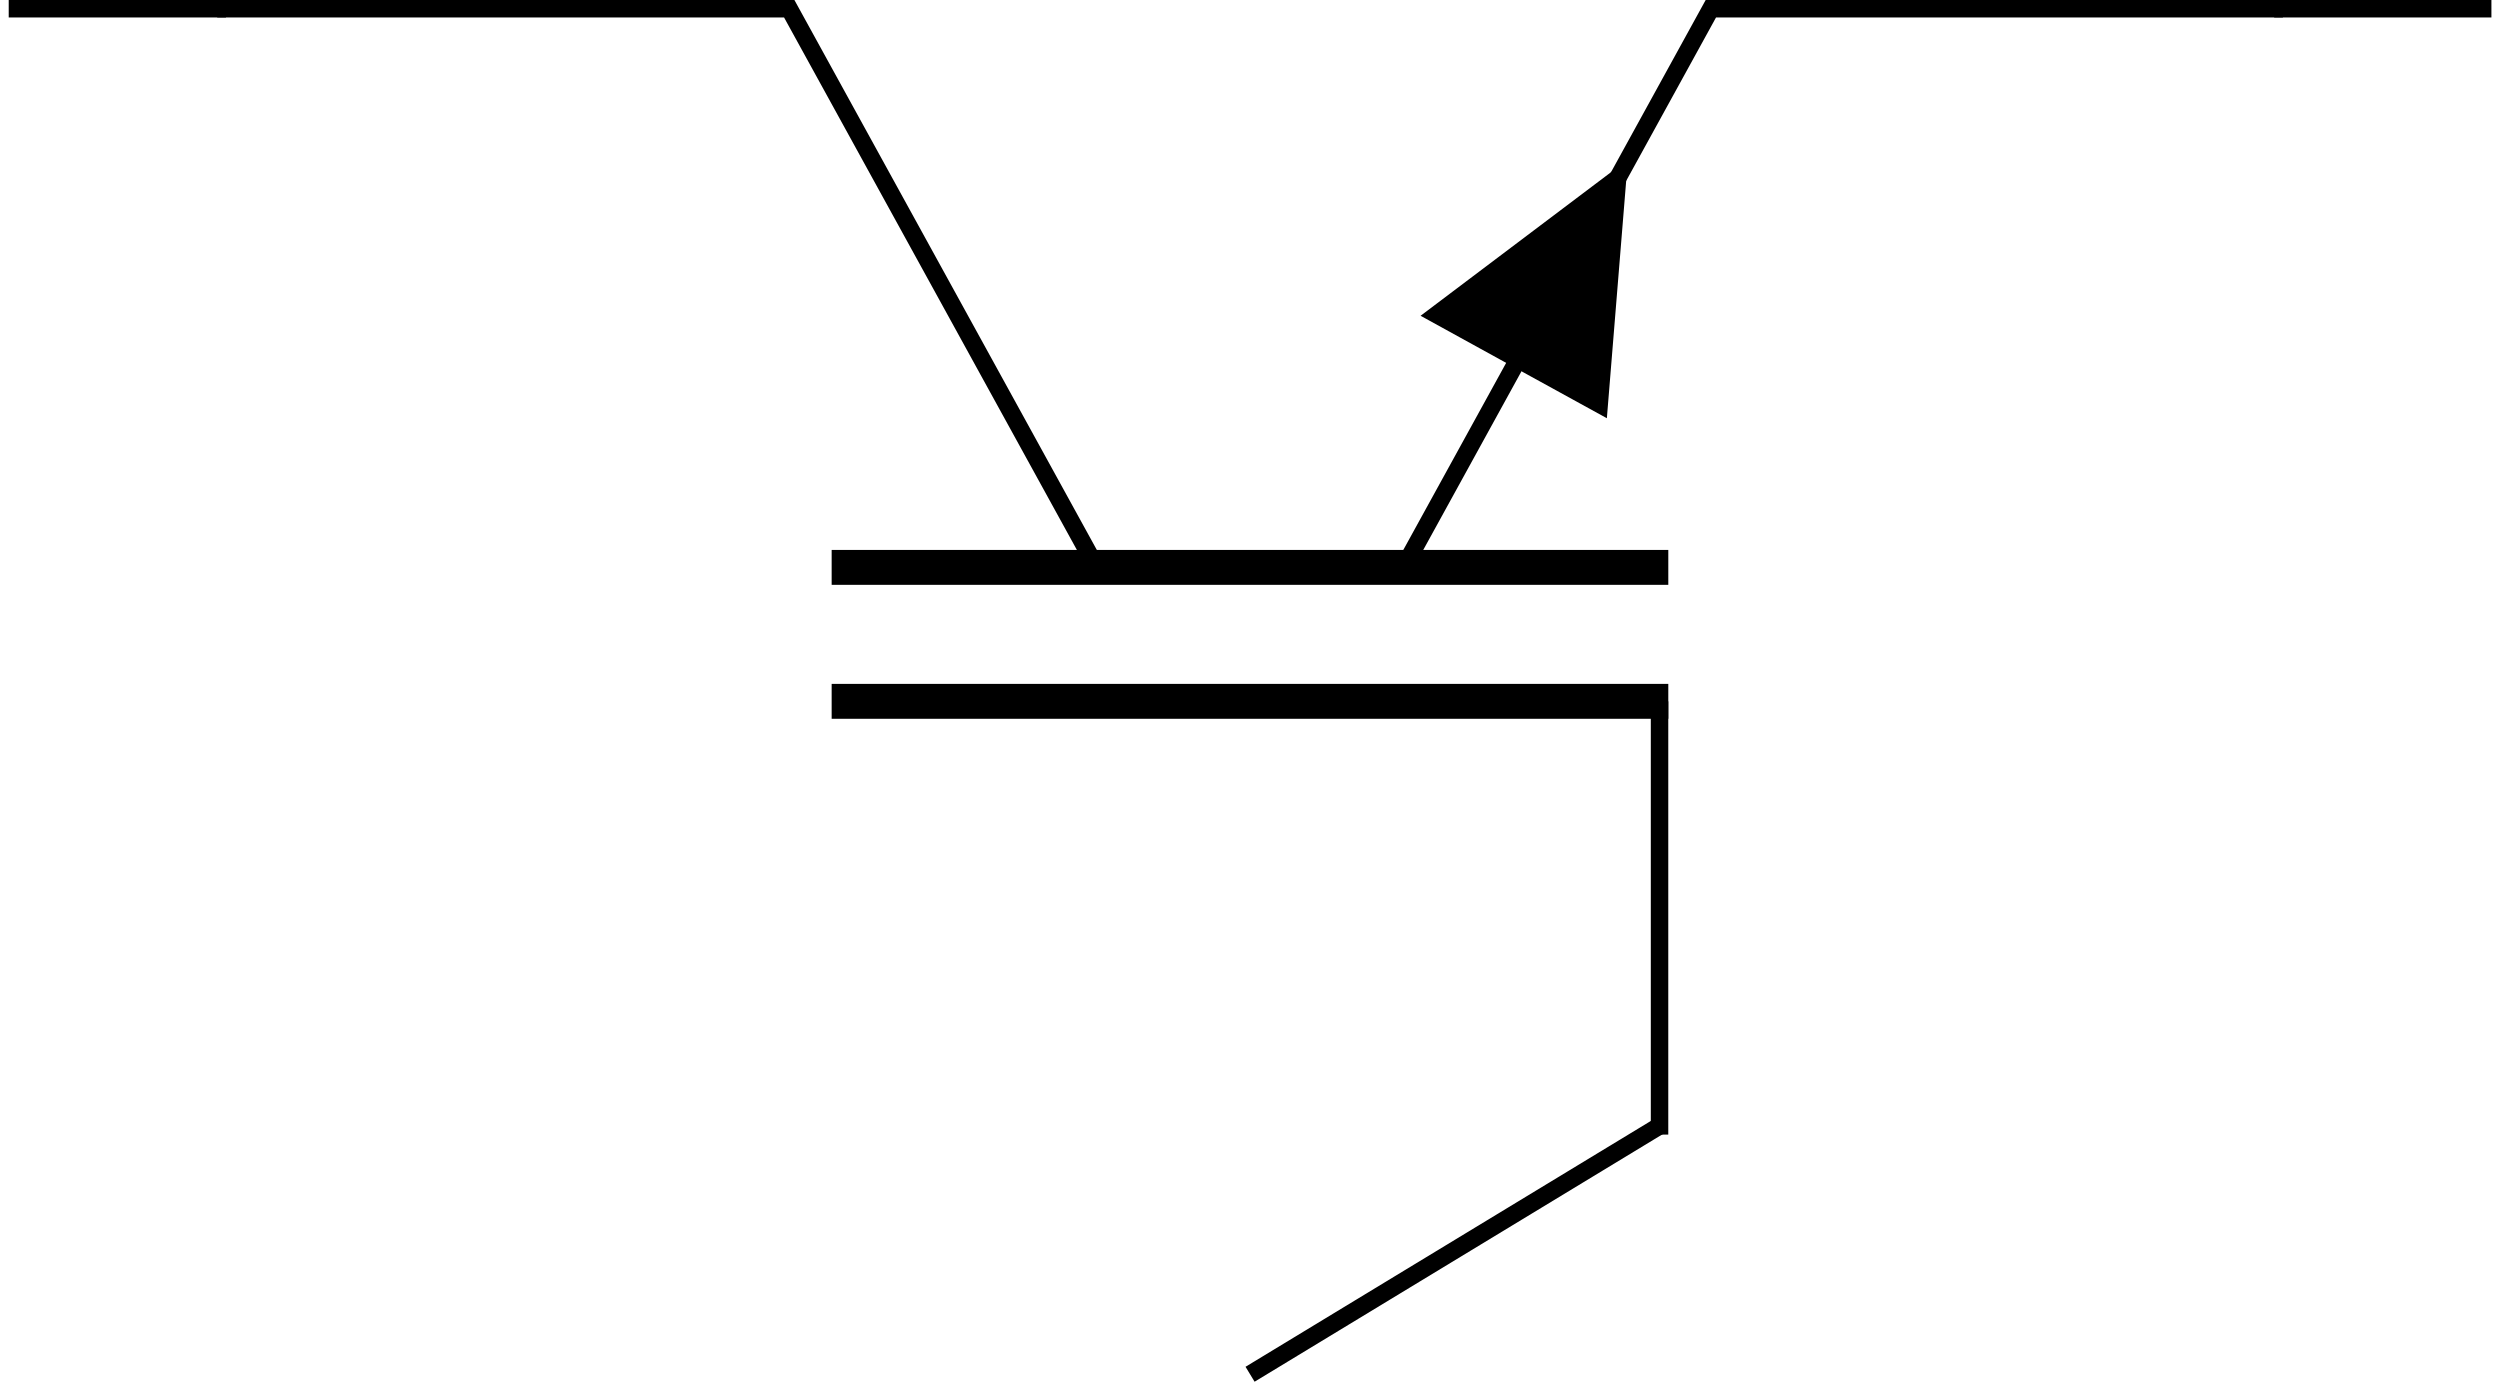
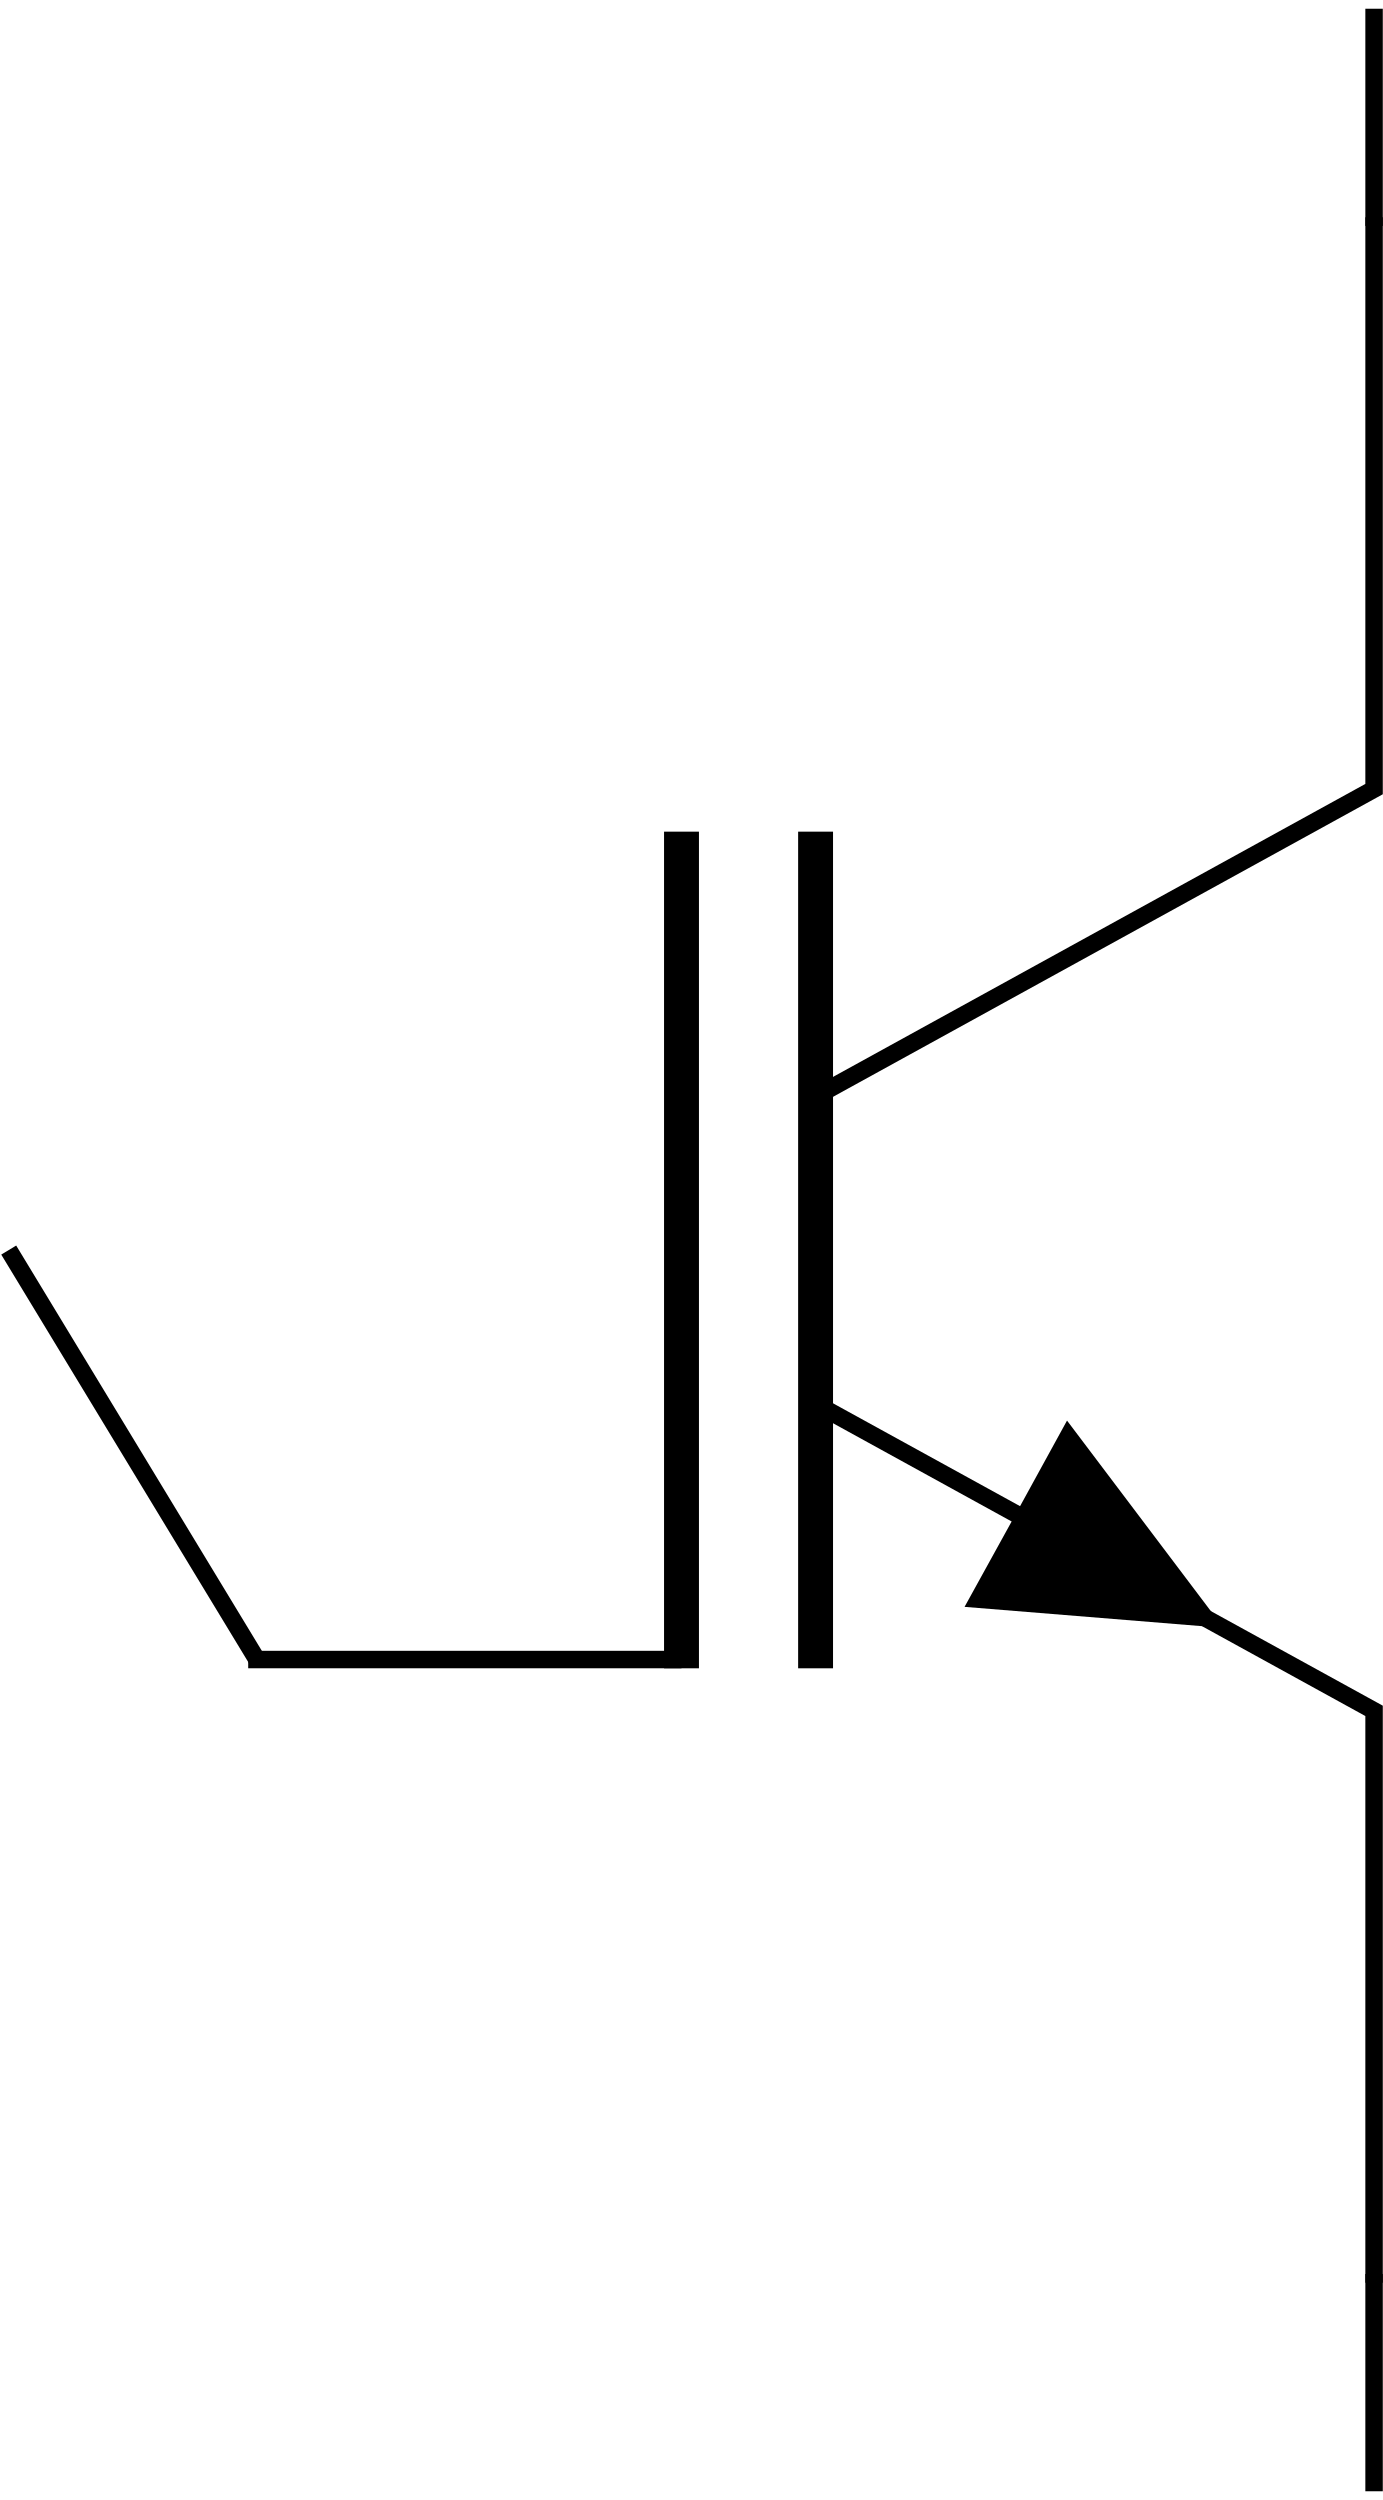
- <svg xmlns="http://www.w3.org/2000/svg" width="57.091pt" height="31.58pt" viewBox="0 0 57.091 31.58" version="1.1">
+ <svg xmlns="http://www.w3.org/2000/svg" width="31.58pt" height="57.091pt" viewBox="0 0 31.58 57.091" version="1.1">
  <defs>
    <clipPath id="clip1">
-       <path d="M 26 0 L 57.09 0 L 57.09 19 L 26 19 Z M 26 0 " />
+       <path d="M 12 0 L 31.578 0 L 31.578 31 L 12 31 Z M 12 0 " />
    </clipPath>
    <clipPath id="clip2">
-       <path d="M 0 0 L 57.09 0 L 57.09 31.578 L 0 31.578 Z M 0 0 " />
+       <path d="M 12 26 L 31.578 26 L 31.578 57.09 L 12 57.09 Z M 12 26 " />
+     </clipPath>
+     <clipPath id="clip3">
+       <path d="M 0 0 L 31.578 0 L 31.578 57.09 L 0 57.09 Z M 0 0 " />
    </clipPath>
  </defs>
  <g id="surface1">
-     <path style="fill:none;stroke-width:0.399;stroke-linecap:butt;stroke-linejoin:miter;stroke:rgb(0%,0%,0%);stroke-opacity:1;stroke-miterlimit:10;" d="M 4.762 31.182 L 17.824 31.182 L 24.84 18.424 " transform="matrix(1,0,0,-1,0.199,31.381)" />
-     <path style="fill:none;stroke-width:0.797;stroke-linecap:butt;stroke-linejoin:miter;stroke:rgb(0%,0%,0%);stroke-opacity:1;stroke-miterlimit:10;" d="M 18.793 15.365 L 37.899 15.365 " transform="matrix(1,0,0,-1,0.199,31.381)" />
-     <path style="fill:none;stroke-width:0.797;stroke-linecap:butt;stroke-linejoin:miter;stroke:rgb(0%,0%,0%);stroke-opacity:1;stroke-miterlimit:10;" d="M 18.793 18.424 L 37.899 18.424 " transform="matrix(1,0,0,-1,0.199,31.381)" />
    <g clip-path="url(#clip1)" clip-rule="nonzero">
-       <path style="fill:none;stroke-width:0.399;stroke-linecap:butt;stroke-linejoin:miter;stroke:rgb(0%,0%,0%);stroke-opacity:1;stroke-miterlimit:10;" d="M 31.856 18.424 L 38.871 31.182 L 51.934 31.182 " transform="matrix(1,0,0,-1,0.199,31.381)" />
+       <path style="fill:none;stroke-width:0.399;stroke-linecap:butt;stroke-linejoin:miter;stroke:rgb(0%,0%,0%);stroke-opacity:1;stroke-miterlimit:10;" d="M 31.18 51.931 L 31.18 38.872 L 18.426 31.853 " transform="matrix(1,0,0,-1,0.199,56.892)" />
    </g>
-     <path style=" stroke:none;fill-rule:nonzero;fill:rgb(0%,0%,0%);fill-opacity:1;" d="M 34.57 8.383 L 32.441 7.211 L 37.176 3.641 L 36.695 9.551 Z M 34.57 8.383 " />
-     <path style="fill:none;stroke-width:0.399;stroke-linecap:butt;stroke-linejoin:miter;stroke:rgb(0%,0%,0%);stroke-opacity:1;stroke-miterlimit:10;" d="M 37.699 15.365 L 37.699 5.471 " transform="matrix(1,0,0,-1,0.199,31.381)" />
+     <path style="fill:none;stroke-width:0.797;stroke-linecap:butt;stroke-linejoin:miter;stroke:rgb(0%,0%,0%);stroke-opacity:1;stroke-miterlimit:10;" d="M 15.364 37.9 L 15.364 18.794 " transform="matrix(1,0,0,-1,0.199,56.892)" />
+     <path style="fill:none;stroke-width:0.797;stroke-linecap:butt;stroke-linejoin:miter;stroke:rgb(0%,0%,0%);stroke-opacity:1;stroke-miterlimit:10;" d="M 18.426 37.9 L 18.426 18.794 " transform="matrix(1,0,0,-1,0.199,56.892)" />
    <g clip-path="url(#clip2)" clip-rule="nonzero">
-       <path style="fill:none;stroke-width:0.399;stroke-linecap:butt;stroke-linejoin:miter;stroke:rgb(0%,0%,0%);stroke-opacity:1;stroke-miterlimit:10;" d="M 4.961 31.182 L 0 31.182 M 37.699 5.67 L 28.348 -0.002 M 51.735 31.182 L 56.696 31.182 " transform="matrix(1,0,0,-1,0.199,31.381)" />
+       <path style="fill:none;stroke-width:0.399;stroke-linecap:butt;stroke-linejoin:miter;stroke:rgb(0%,0%,0%);stroke-opacity:1;stroke-miterlimit:10;" d="M 18.426 24.837 L 31.18 17.822 L 31.18 4.763 " transform="matrix(1,0,0,-1,0.199,56.892)" />
+     </g>
+     <path style=" stroke:none;fill-rule:nonzero;fill:rgb(0%,0%,0%);fill-opacity:1;" d="M 23.199 34.57 L 24.367 32.441 L 27.941 37.176 L 22.027 36.695 Z M 23.199 34.57 " />
+     <path style="fill:none;stroke-width:0.399;stroke-linecap:butt;stroke-linejoin:miter;stroke:rgb(0%,0%,0%);stroke-opacity:1;stroke-miterlimit:10;" d="M 15.364 18.994 L 5.469 18.994 " transform="matrix(1,0,0,-1,0.199,56.892)" />
+     <g clip-path="url(#clip3)" clip-rule="nonzero">
+       <path style="fill:none;stroke-width:0.399;stroke-linecap:butt;stroke-linejoin:miter;stroke:rgb(0%,0%,0%);stroke-opacity:1;stroke-miterlimit:10;" d="M 31.18 51.732 L 31.18 56.693 M 5.668 18.994 L 0 28.345 M 31.18 4.962 L 31.18 0.001 " transform="matrix(1,0,0,-1,0.199,56.892)" />
    </g>
  </g>
</svg>
